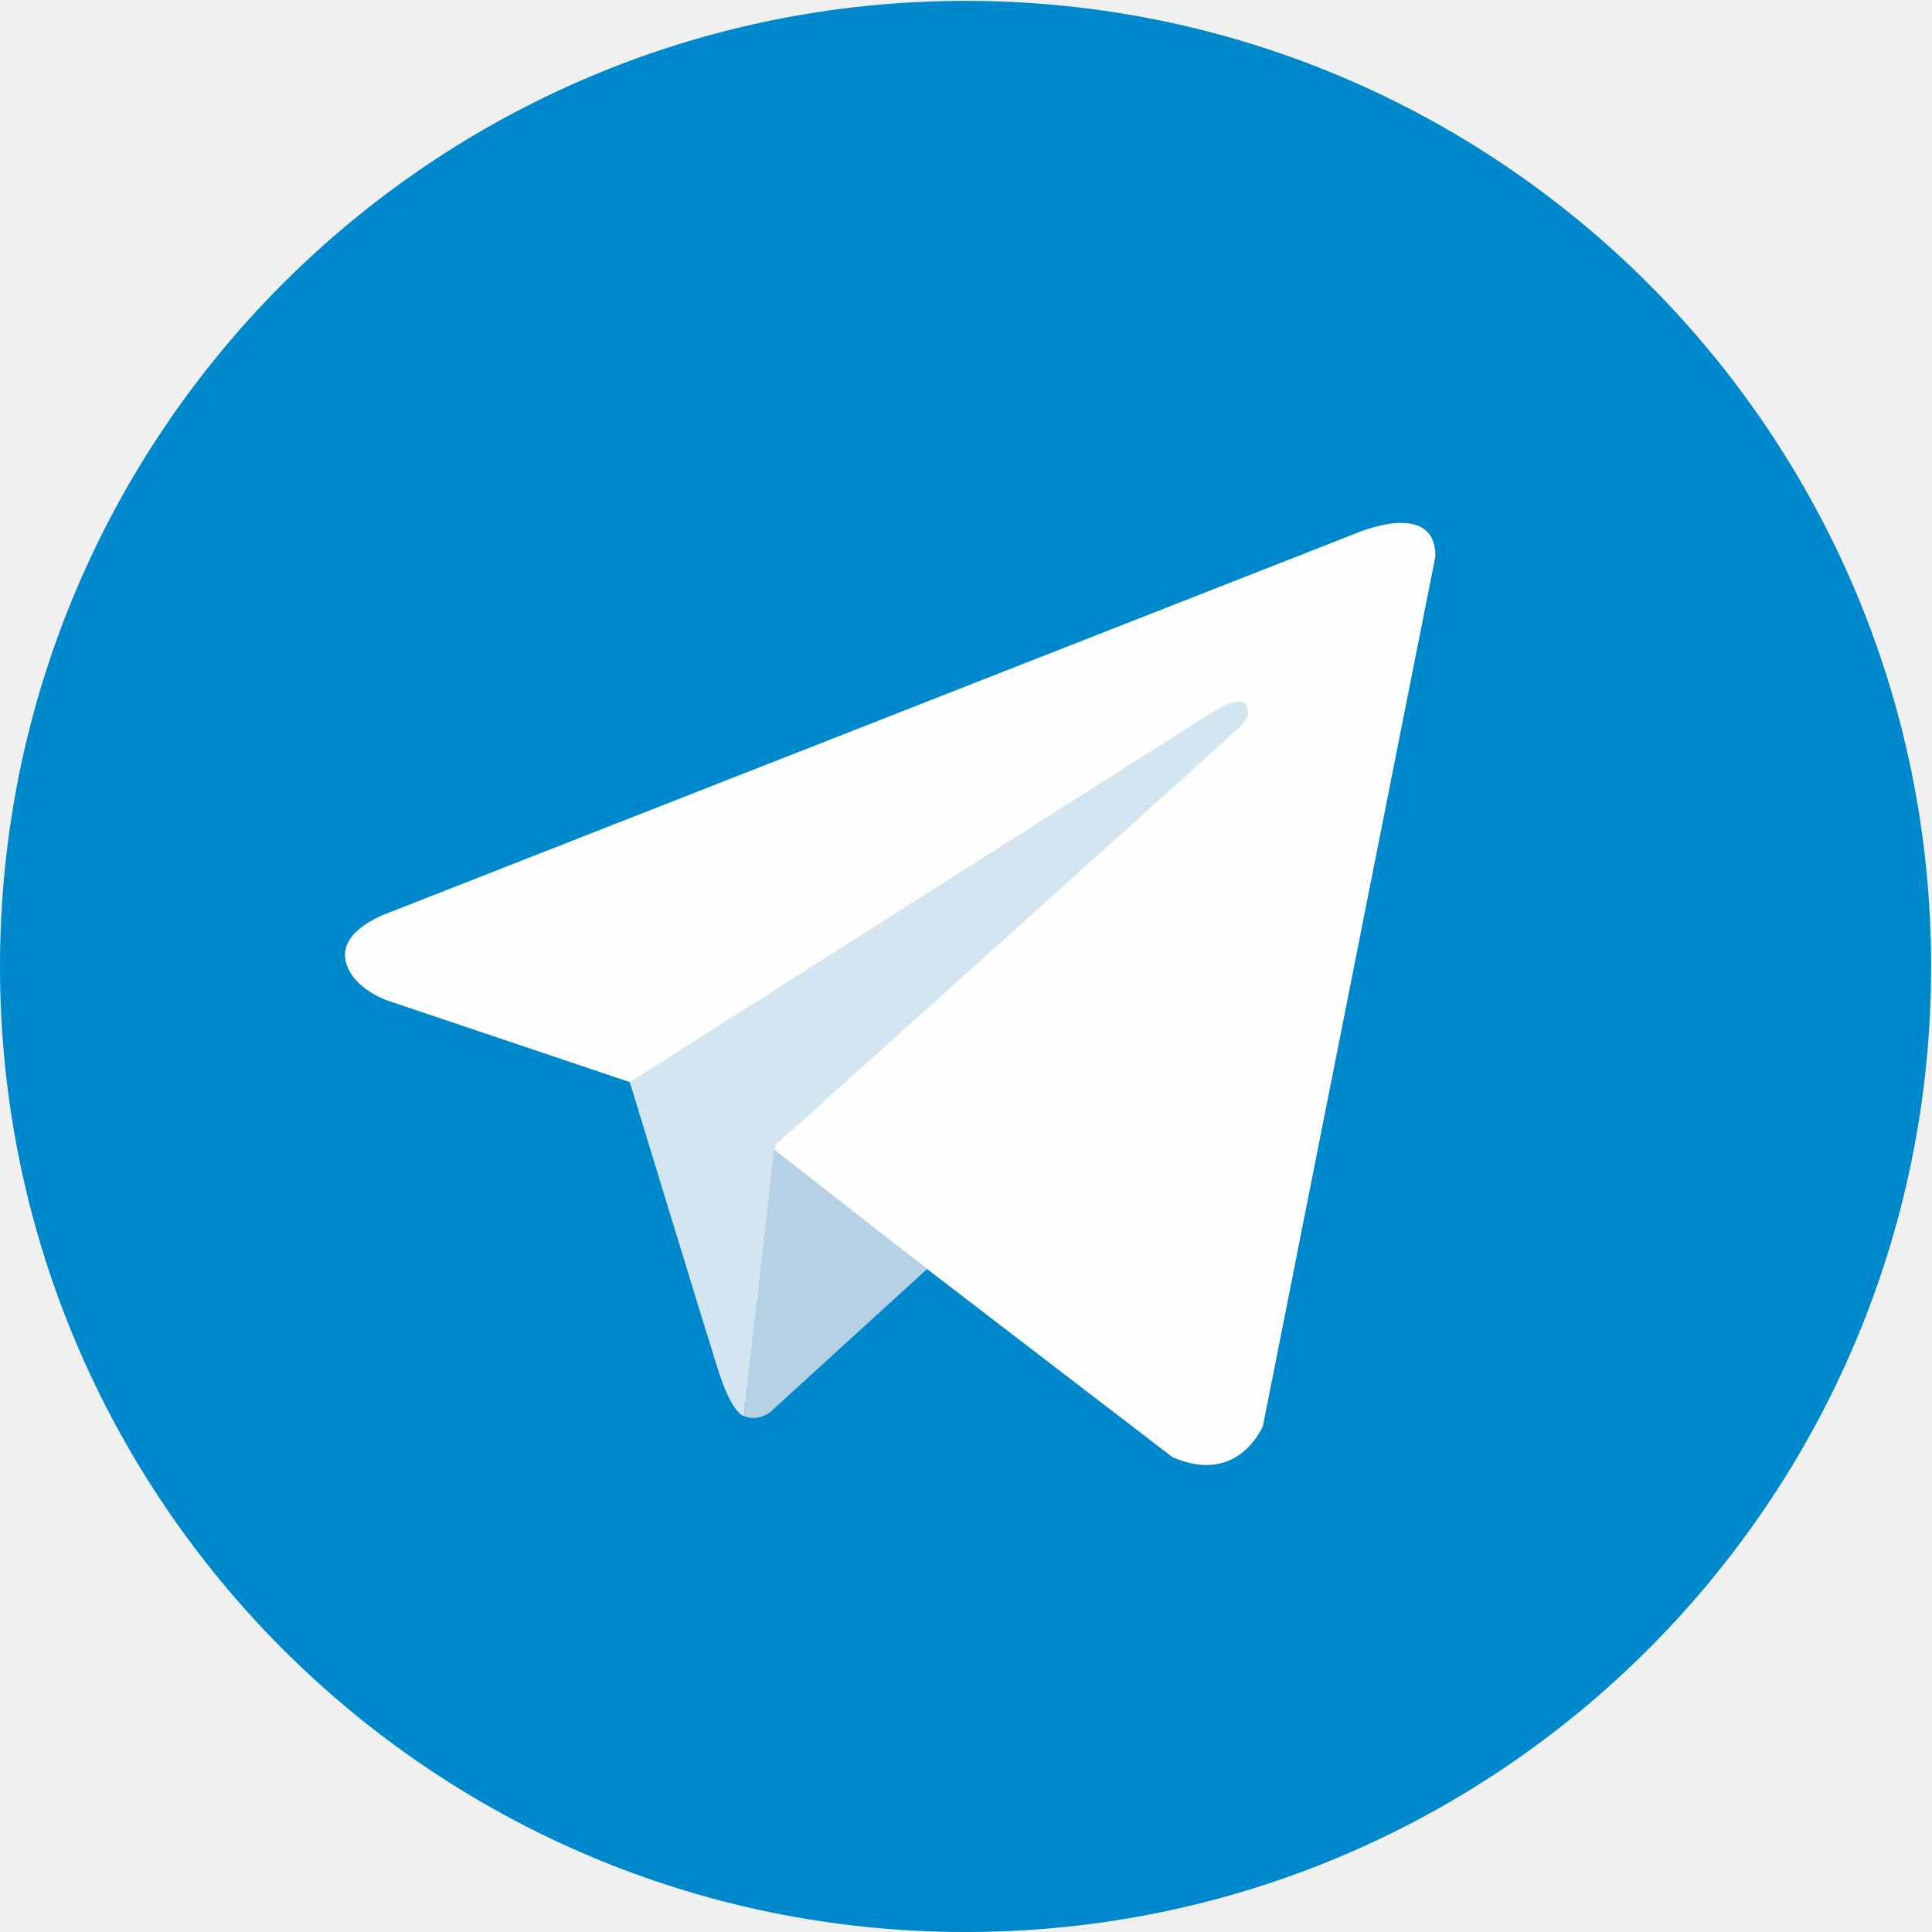
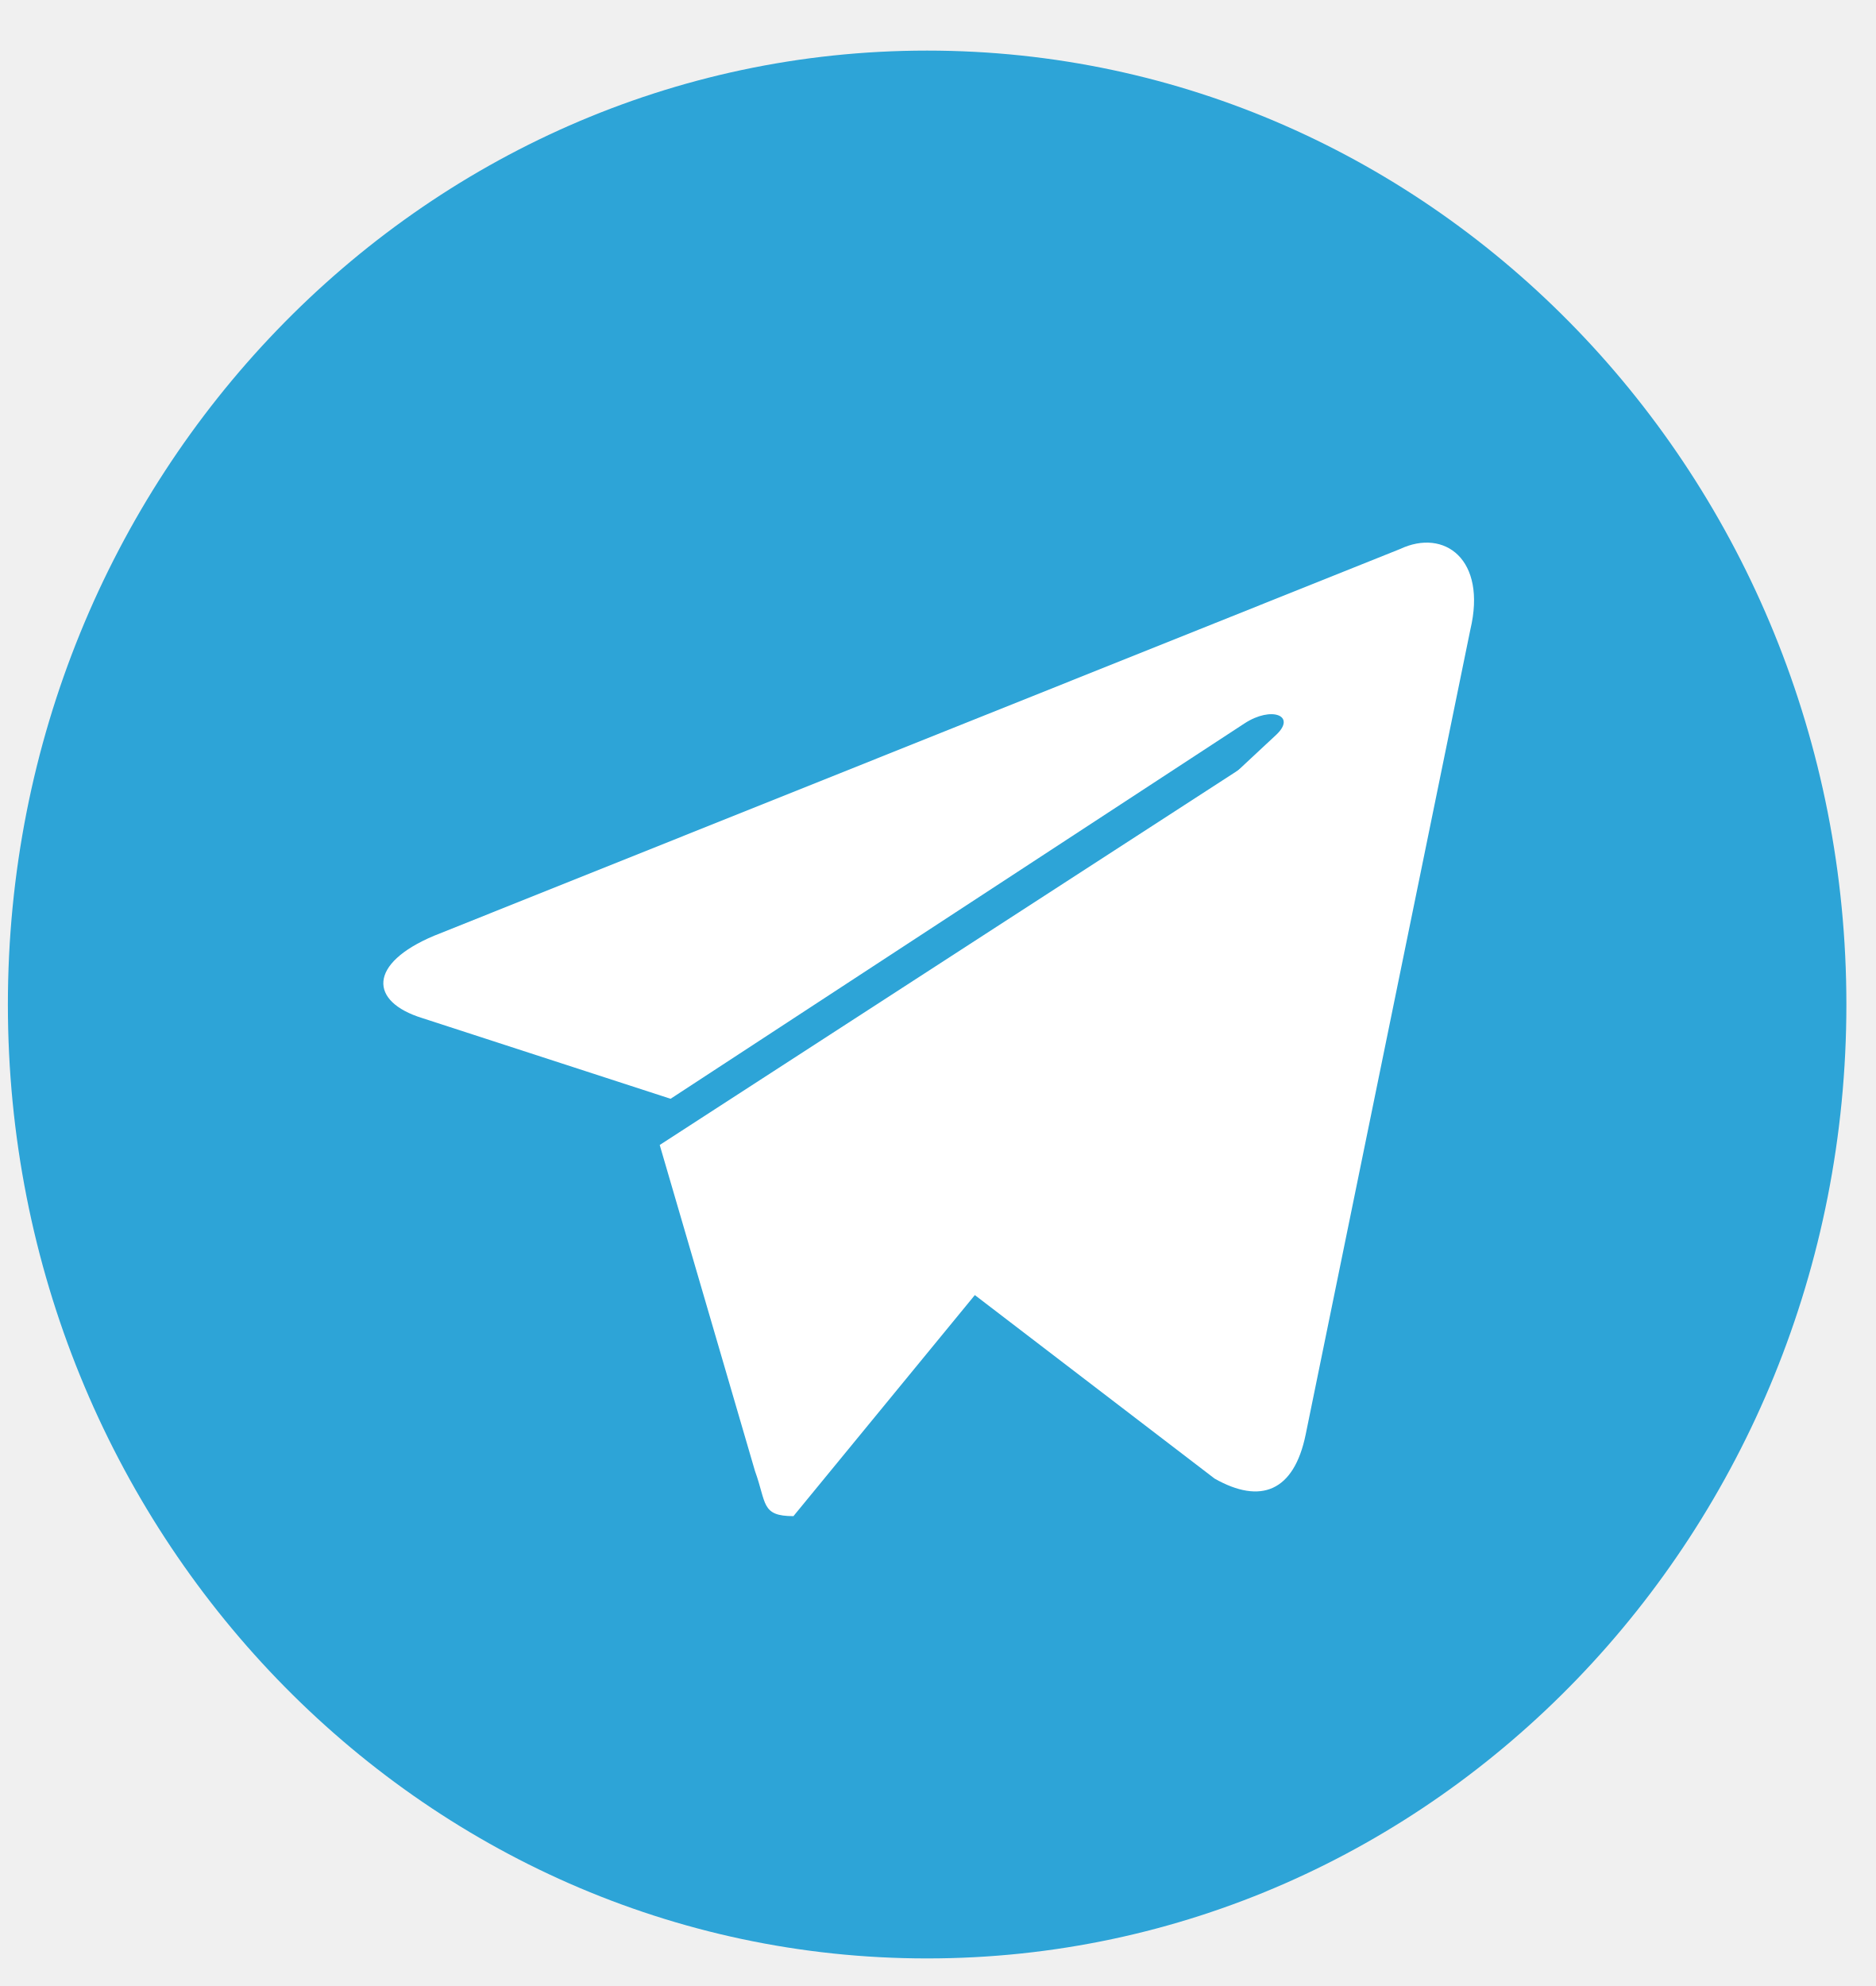
- <svg xmlns="http://www.w3.org/2000/svg" xmlns:xlink="http://www.w3.org/1999/xlink" width="80px" height="80px" viewBox="0 0 80 80" version="1.1">
-   <defs>
-     <path d="M39.982,0.036 C17.901,0.036 0,17.936 0,40.018 L0,40.018 C0,62.099 17.901,80 39.982,80 L39.982,80 C62.064,80 79.964,62.099 79.964,40.018 L79.964,40.018 C79.964,17.936 62.064,0.036 39.982,0.036 L39.982,0.036 Z" id="path-1" />
-   </defs>
-   <g id="icons" stroke="none" stroke-width="1" fill="none" fill-rule="evenodd">
-     <g id="telegram">
-       <g id="Page-1">
-         <g id="Group-3" />
-         <mask id="mask-2" fill="white">
-           <use xlink:href="#path-1" />
-         </mask>
-         <use id="Clip-2" fill="#0088CC" xlink:href="#path-1" />
-         <g id="Group-10" mask="url(#mask-2)">
-           <g transform="translate(14.23221, 21.57303)">
-             <path d="M45.205,1.462 L38.064,37.467 C38.064,37.467 37.065,39.964 34.318,38.765 L17.839,26.131 L11.846,23.235 L1.759,19.839 C1.759,19.839 0.211,19.29 0.061,18.091 C-0.089,16.893 1.809,16.243 1.809,16.243 L41.909,0.513 C41.909,0.513 45.205,-0.935 45.205,1.462" id="Fill-4" fill="#FEFEFE" />
-             <path d="M16.572,37.063 C16.572,37.063 16.091,37.017 15.492,35.12 C14.893,33.222 11.846,23.235 11.846,23.235 L36.066,7.854 C36.066,7.854 37.464,7.005 37.414,7.854 C37.414,7.854 37.664,8.004 36.915,8.703 C36.166,9.402 17.889,25.831 17.889,25.831" id="Fill-6" fill="#D3E5F1" />
-             <path d="M24.157,30.975 L17.639,36.918 C17.639,36.918 17.13,37.305 16.572,37.063 L17.82,26.023" id="Fill-8" fill="#B6D0E4" />
-           </g>
-         </g>
-       </g>
+ <svg xmlns="http://www.w3.org/2000/svg" width="68px" height="72px" viewBox="314 758 68 72" version="1.1">
+   <defs />
+   <g id="Telegram" stroke="none" stroke-width="1" fill="none" fill-rule="evenodd" transform="translate(314.2857, 759.8343)">
+     <ellipse id="Oval-1-Copy-58" fill="#2DA4D7" cx="33.333" cy="34.583" rx="33.333" ry="34.583" />
+     <g id="Group-76" transform="translate(13.33333, 17.78546)" fill="#FFFFFF">
+       <path d="M15.152,35.346 C13.97,35.346 14.182,34.875 13.758,33.712 L10.303,21.89 L31.758,7.994 L34.273,8.686 L32.182,14.597 L15.152,35.346 L15.152,35.346 Z" id="path2993" />
+       <path d="M15.758,22.762 L30.424,33.985 C32.091,34.929 33.303,34.457 33.727,32.382 L39.697,3.207 C40.303,0.66 38.758,-0.472 37.152,0.283 L2.121,14.305 C-0.273,15.311 -0.242,16.694 1.697,17.291 L10.697,20.215 L31.515,6.602 C32.485,5.973 33.394,6.319 32.667,7.011 L15.758,22.762 L15.758,22.762 Z" id="path2991" />
    </g>
  </g>
</svg>
